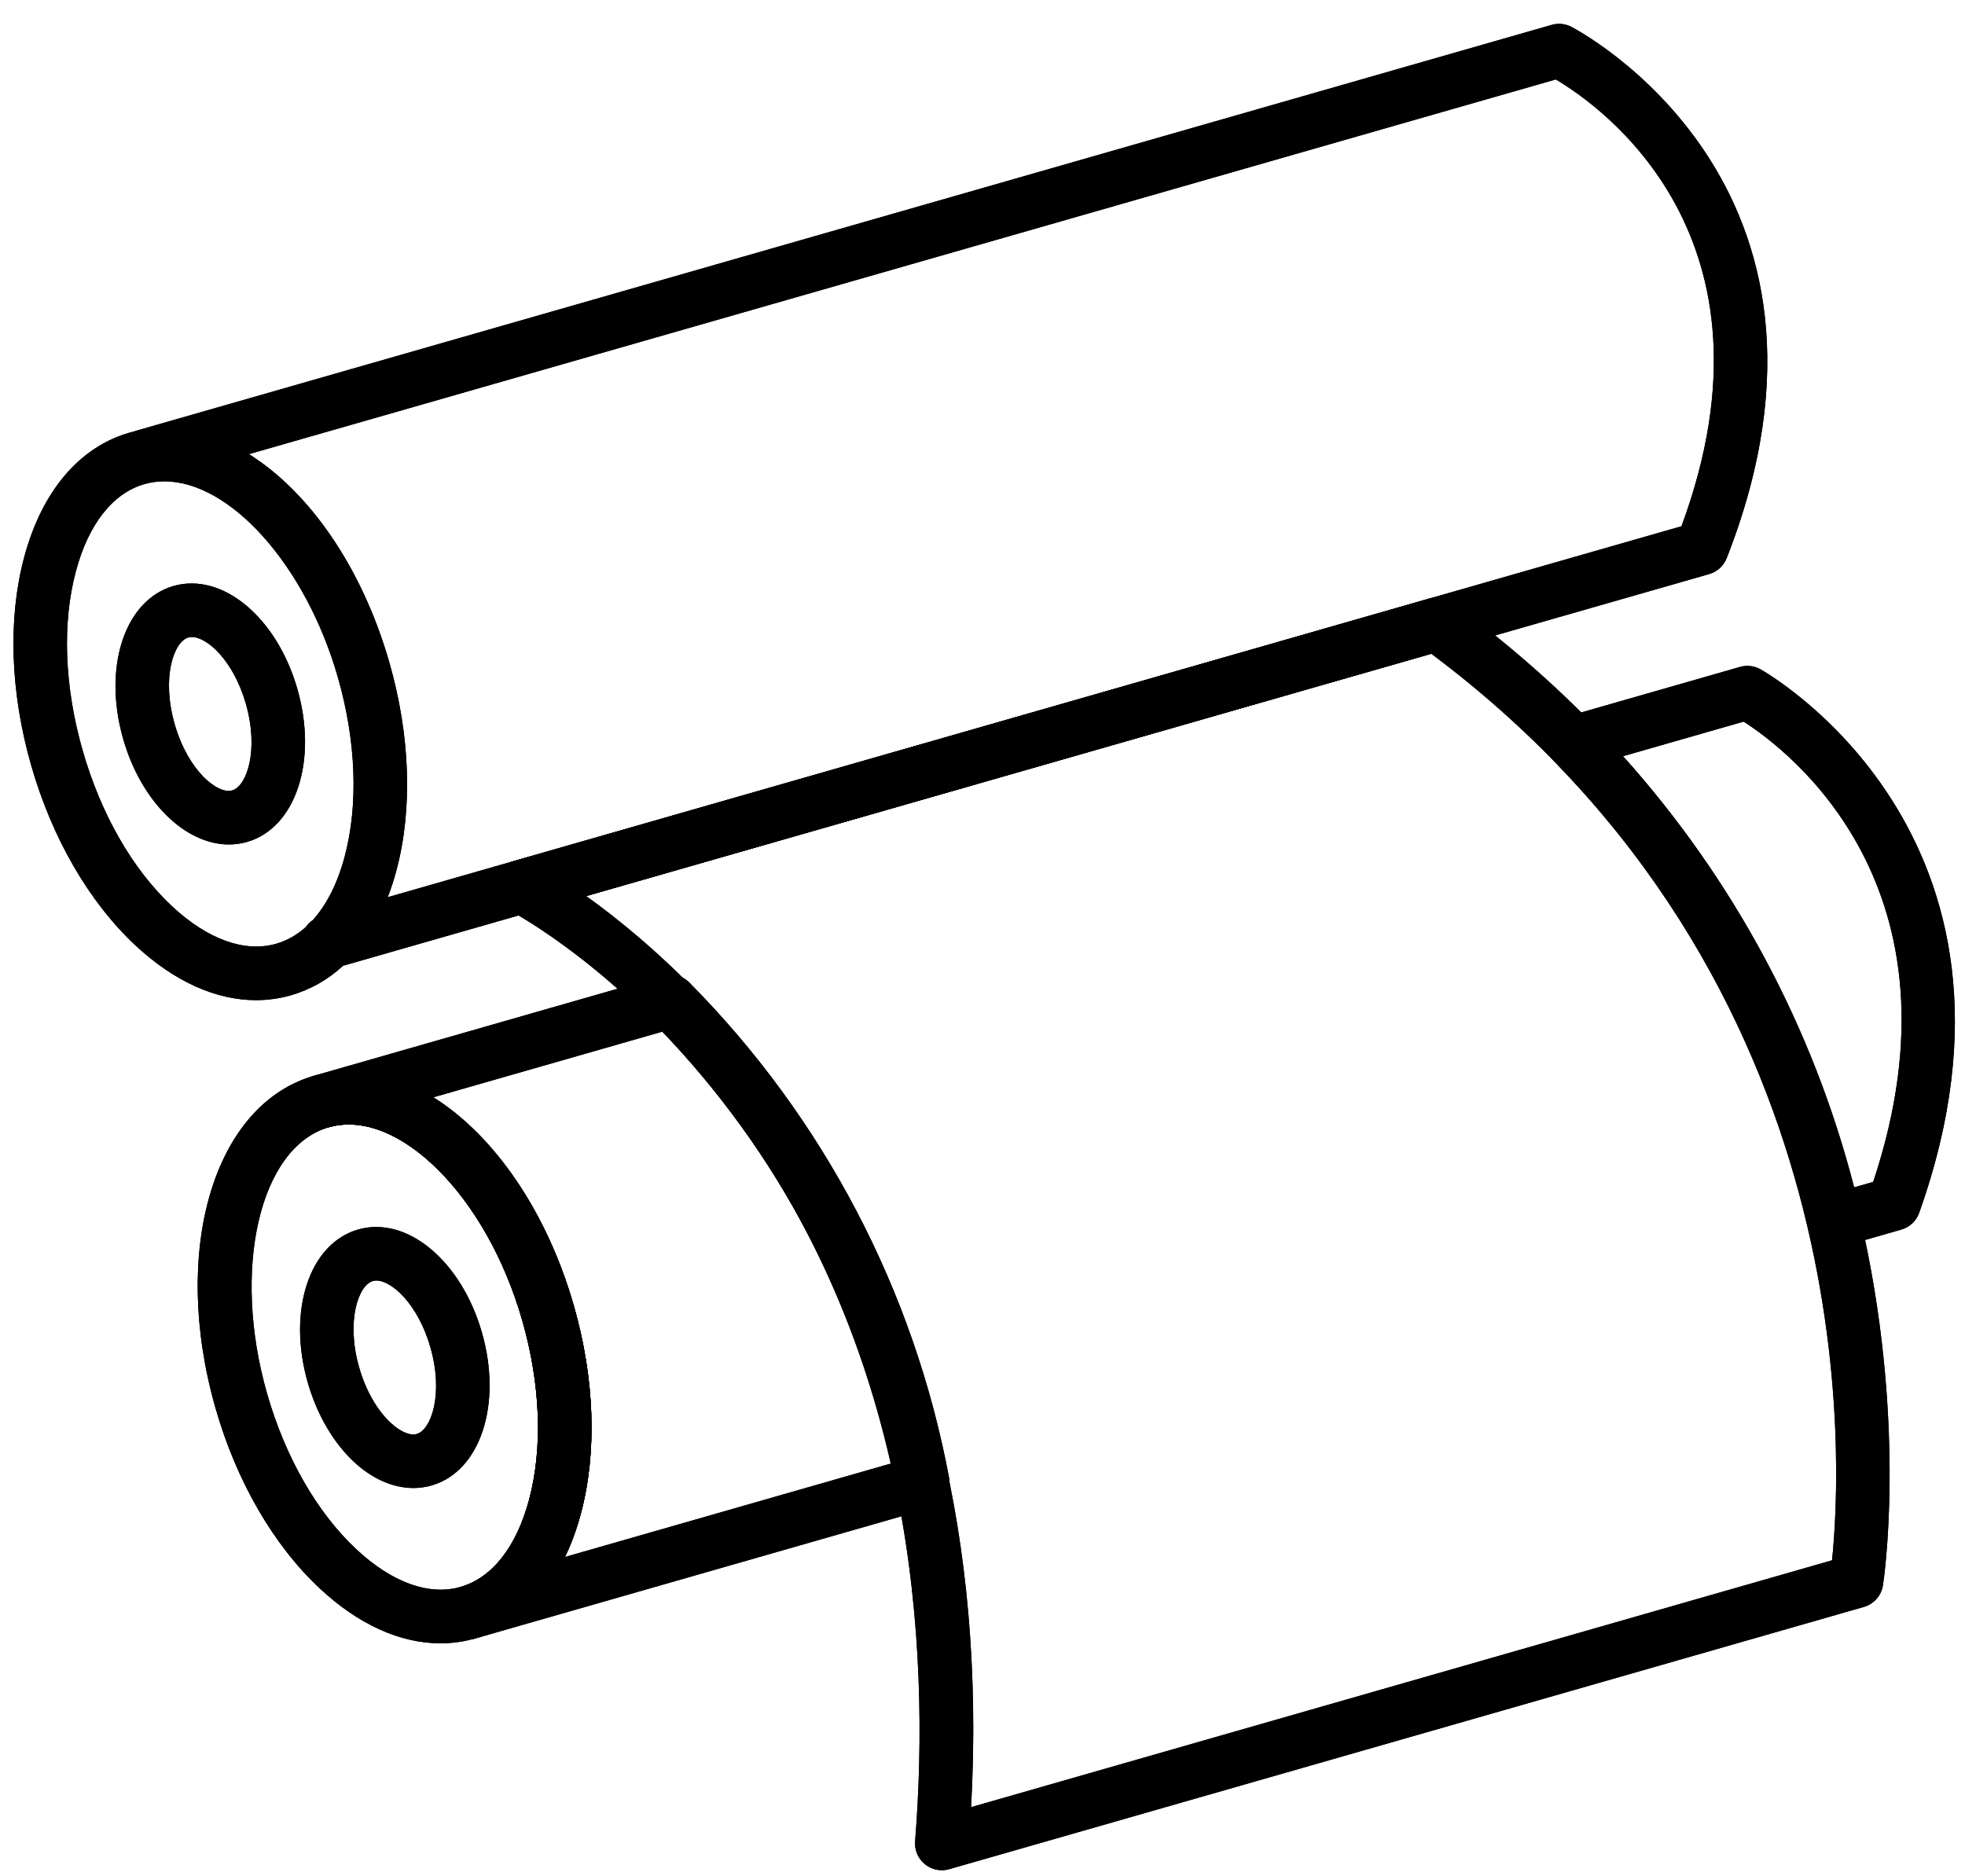
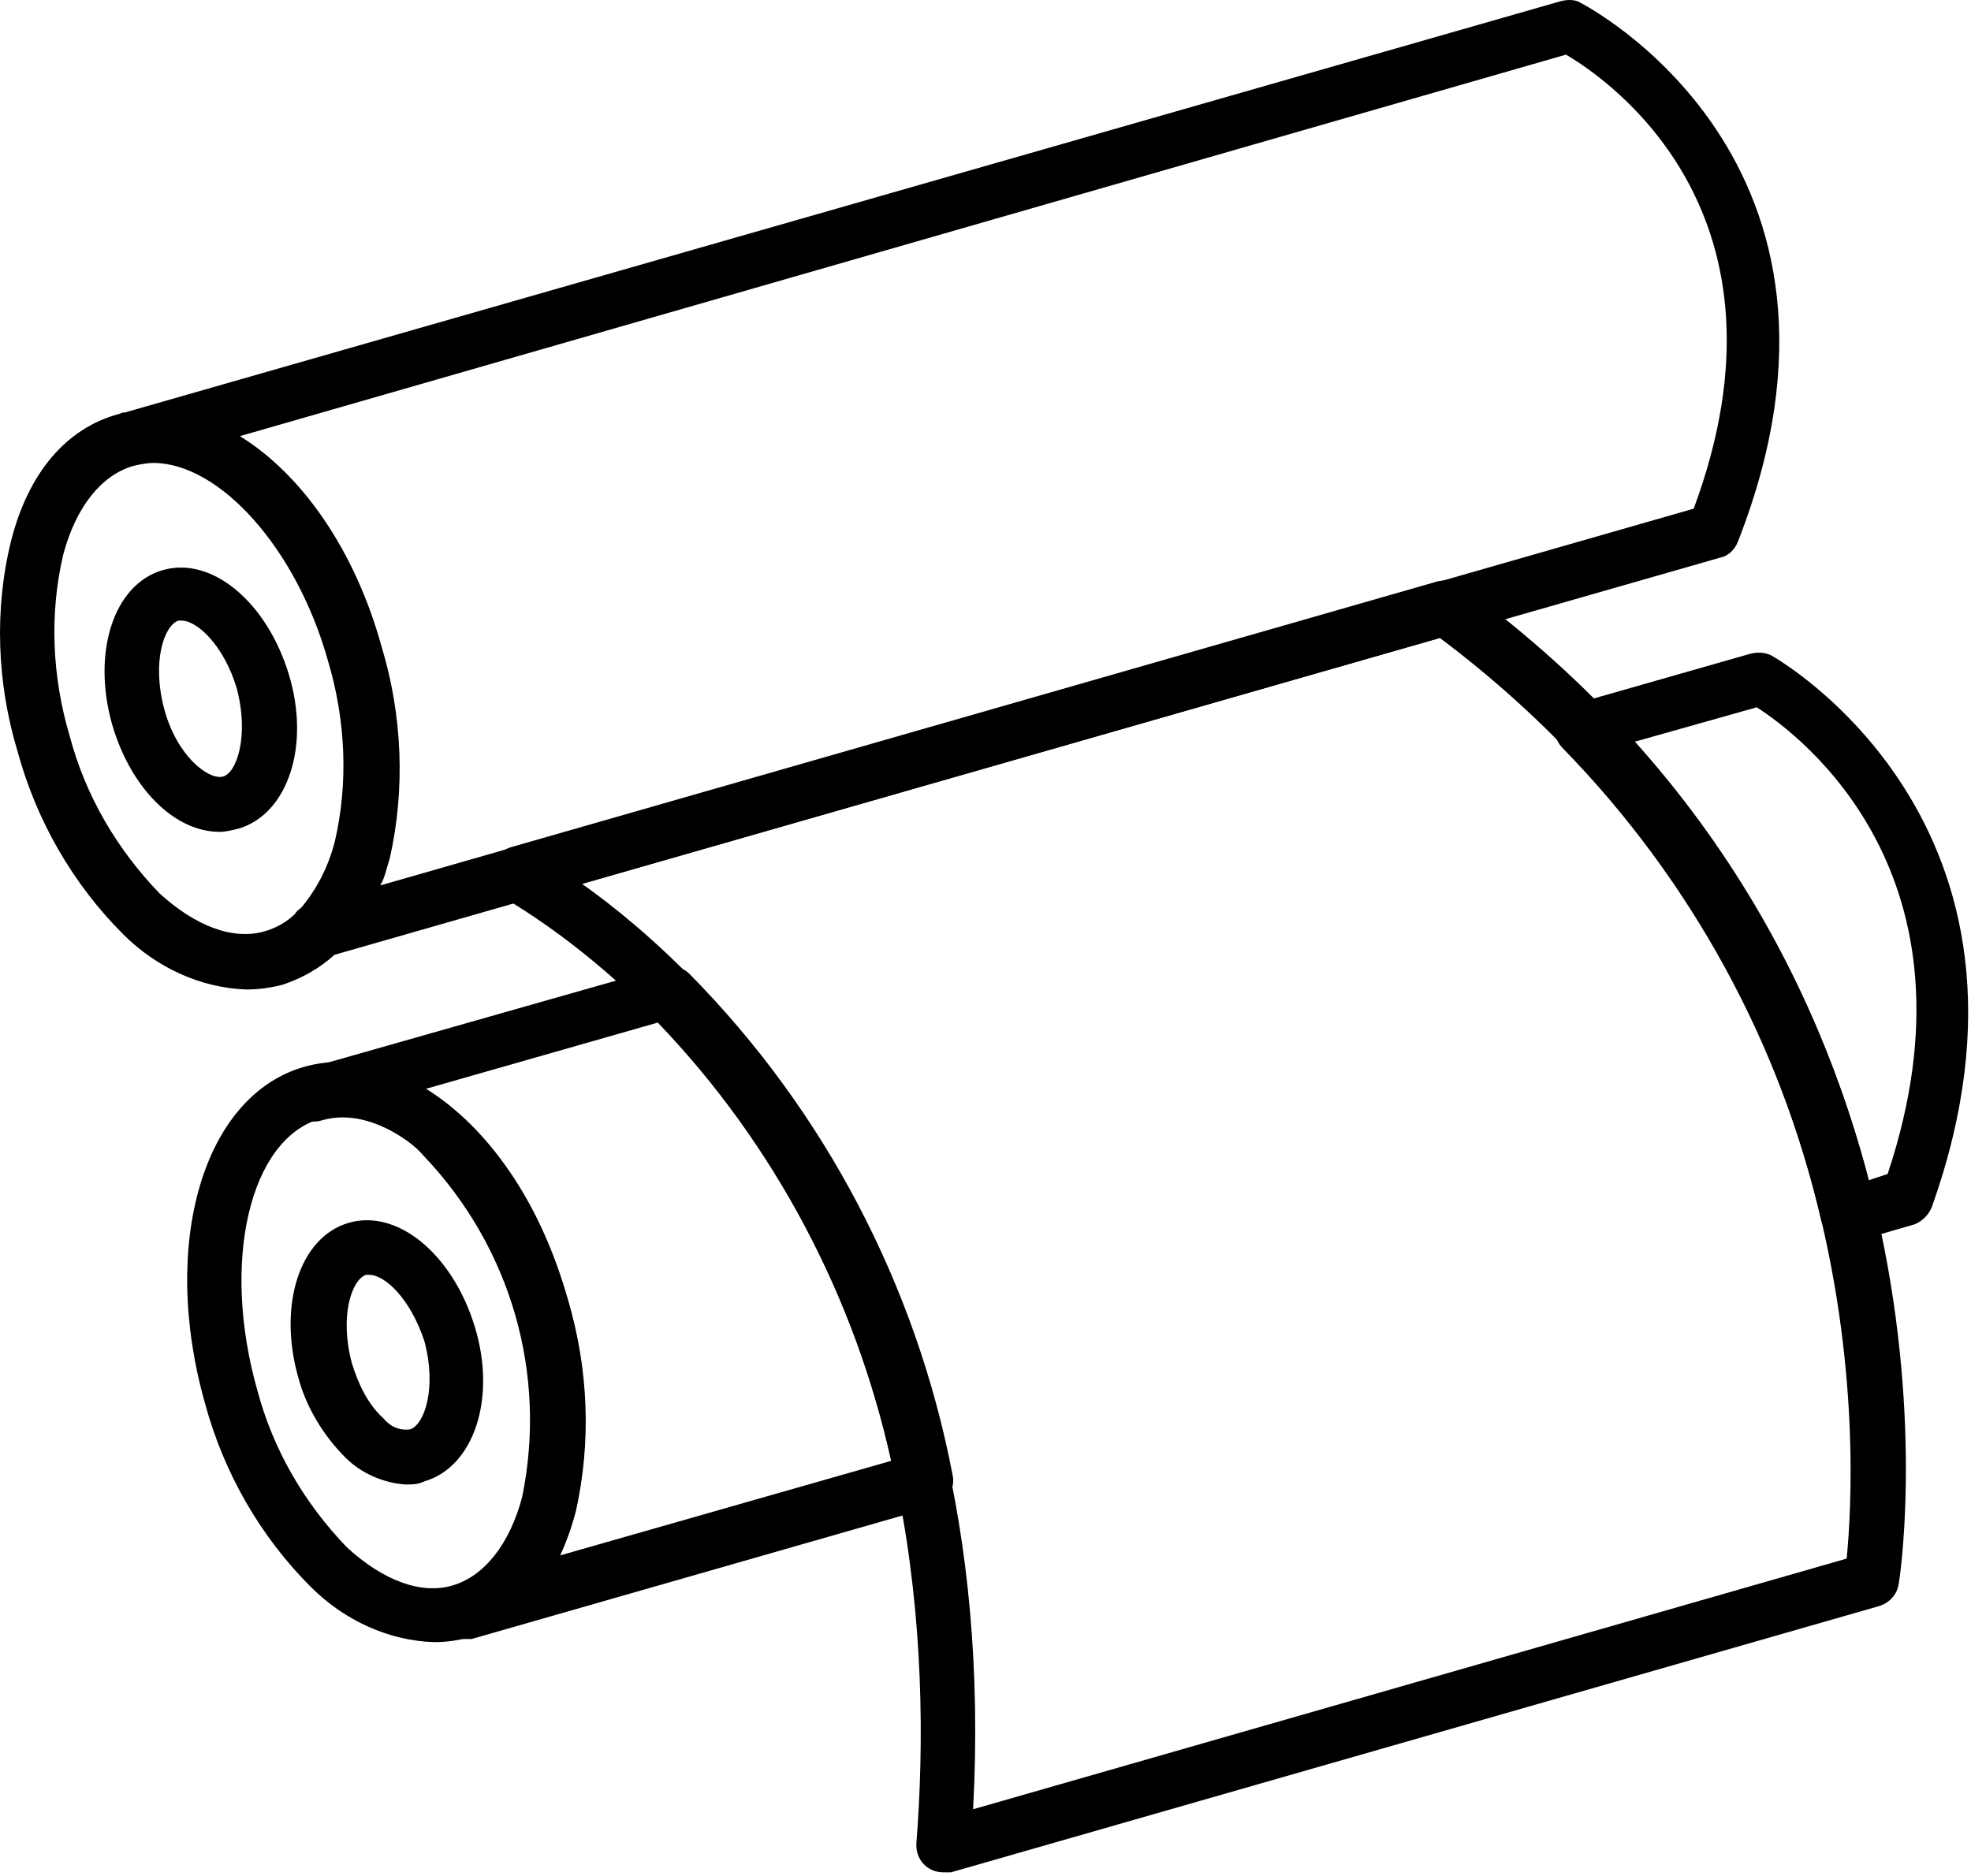
- <svg xmlns="http://www.w3.org/2000/svg" version="1.1" xml:space="preserve" viewBox="0 0 110 105" width="110" height="105">
-   <rect id="backgroundrect" width="100%" height="100%" x="0" y="0" fill="none" stroke="none" />
+ <svg xmlns="http://www.w3.org/2000/svg" version="1.1" style="enable-background:new 0 0 200 150;" xml:space="preserve" width="125" height="119">
+   <rect id="backgroundrect" width="100%" height="100%" x="0" y="0" fill="none" stroke="none" class="" style="" />
  <g class="currentLayer" style="">
-     <g id="icn_print" transform="rotate(-16 58.30368,-39.20469) " class="">
-       <g id="Gruppe_79">
-         <g id="Gruppe_71" transform="">
-           <path class="st12" d="M-10.205,40.186 c-2.166,-0.621 -4.124,-2.277 -5.646,-4.813 c-1.825,-3.041 -2.831,-7.053 -2.83,-11.297 s1.005,-8.255 2.83,-11.296 c1.968,-3.281 4.668,-5.088 7.601,-5.088 c0.1,0 0.199,0.002 0.297,0.006 a1.53,1.53 0 0 1 0.136,-0.006 h82.381 c0.375,0 0.736,0.139 1.013,0.394 c0.14,0.129 13.893,13.07 0.179,31.003 a1.502,1.502 0 0 1 -1.191,0.589 H-4.994 a7.22,7.22 0 0 1 -3.254,0.784 a7.128,7.128 0 0 1 -1.957,-0.276 zm3.078,-29.334 a4.074,4.074 0 0 0 -1.123,-0.16 c-1.838,0 -3.624,1.289 -5.029,3.632 c-1.549,2.581 -2.402,6.045 -2.402,9.752 s0.853,7.172 2.402,9.753 c1.406,2.343 3.192,3.631 5.029,3.632 c0.629,0 1.252,-0.151 1.855,-0.443 c0.141,-0.116 0.303,-0.206 0.48,-0.265 c0.98,-0.608 1.898,-1.597 2.694,-2.923 c1.549,-2.582 2.402,-6.046 2.402,-9.753 c0,-6.57 -2.79,-12.216 -6.308,-13.225 zm4.968,-0.16 c2.645,2.944 4.34,7.796 4.34,13.384 c0,4.244 -1.005,8.256 -2.83,11.297 c-0.279,0.464 -0.572,0.899 -0.879,1.304 h75.341 c10.216,-13.927 2.12,-23.888 0.131,-25.985 H-2.159 z" id="Pfad_79" transform="" />
+     <g id="e8baccfe-d84f-41fc-af04-0122838fb42c" class="">
+       <g id="a204ffa4-58d4-4cc5-92f1-d71dfd9eac9a">
+         <g id="b305aad7-23e3-48b5-a345-4481dc39b2d7">
+           <g id="bae89c7f-3c63-4953-bc24-19474f9d69d1">
+             <path class="st0" d="M15.614,62.766 c-2.9,-0.1 -5.7,-1.4 -7.8,-3.5 c-3.2,-3.2 -5.5,-7.2 -6.7,-11.6 c-1.3,-4.3 -1.5,-9 -0.4,-13.4 c1.1,-4.3 3.5,-7.1 6.8,-8 c0.1,0 0.2,-0.1 0.3,-0.1 c0,0 0.1,0 0.1,0 l91.1,-26.1 c0.4,-0.1 0.9,-0.1 1.2,0.1 c0.2,0.1 19.5,10 10,34.2 c-0.2,0.5 -0.6,0.9 -1.1,1 L21.214,60.566 c-1,0.9 -2.1,1.5 -3.3,1.9 C17.114,62.666 16.414,62.766 15.614,62.766 zM9.714,29.366 c-0.4,0 -0.9,0.1 -1.3,0.2 c-2,0.6 -3.6,2.6 -4.4,5.6 c-0.9,3.8 -0.7,7.8 0.4,11.5 c1,3.8 3,7.2 5.7,10 c2.3,2.1 4.7,3 6.7,2.4 l0,0 c0.7,-0.2 1.4,-0.6 1.9,-1.1 c0.1,-0.2 0.3,-0.3 0.4,-0.4 c1,-1.2 1.7,-2.6 2.1,-4.1 c0.9,-3.8 0.7,-7.8 -0.4,-11.5 C18.814,34.766 13.914,29.366 9.714,29.366 L9.714,29.366 zM15.214,27.666 c3.9,2.4 7.3,7.2 9,13.4 c1.3,4.3 1.5,9 0.5,13.4 c-0.2,0.6 -0.3,1.2 -0.6,1.7 l83.3,-23.9 c6.9,-18.6 -5.2,-27.1 -8.1,-28.8 L15.214,27.666 z" id="svg_1" />
+           </g>
        </g>
-         <g id="Gruppe_72" transform="">
-           <path class="st12" d="M-9.263,31.389 c-2.343,-0.672 -4.06,-3.643 -4.06,-7.311 c0,-4.18 2.228,-7.454 5.072,-7.454 c2.843,0.003 5.073,3.274 5.073,7.454 s-2.228,7.454 -5.072,7.454 a3.722,3.722 0 0 1 -1.013,-0.143 zm1.012,-1.358 l0.009,0.003 l-0.009,-0.003 zm0.196,-10.379 a0.716,0.716 0 0 0 -0.196,-0.029 c-0.845,0 -2.072,1.735 -2.072,4.454 c0,2.719 1.227,4.454 2.073,4.454 c0.844,-0.001 2.071,-1.736 2.072,-4.455 c-0.001,-2.514 -1.051,-4.187 -1.877,-4.424 z" id="Pfad_80" transform="" />
+         <g id="a47d999b-66ba-4849-9e2f-9dc61046cb99">
+           <g id="bc20553b-0d2e-44a0-9315-248fdde8ec79">
+             <path class="st0" d="M13.914,52.766 c-2.8,0 -5.6,-2.7 -6.8,-6.8 c-1.3,-4.6 0.1,-8.9 3.2,-9.8 s6.6,2 8,6.6 s-0.1,8.9 -3.2,9.8 l0,0 C14.714,52.666 14.314,52.766 13.914,52.766 zM14.614,50.966 L14.614,50.966 zM11.514,39.366 c-0.1,0 -0.2,0 -0.2,0 c-0.9,0.3 -1.7,2.6 -0.9,5.6 s2.8,4.5 3.7,4.3 s1.7,-2.6 0.9,-5.6 C14.214,40.966 12.514,39.366 11.514,39.366 z" id="svg_2" />
+           </g>
        </g>
-         <g id="Gruppe_73" transform="">
-           <path class="st12" d="M-8.665,77.861 a1.5,1.5 0 0 1 0.414,-2.942 h0.006 c1.836,-0.002 3.619,-1.292 5.023,-3.631 c1.549,-2.582 2.402,-6.045 2.402,-9.753 c0.001,-7.251 -3.402,-13.375 -7.425,-13.385 h-0.006 a1.5,1.5 0 1 1 0,-3 h20.323 a1.501,1.501 0 0 1 1.316,0.781 a53.378,53.378 0 0 1 6.334,30.627 a1.501,1.501 0 0 1 -1.494,1.362 H-8.251 a1.534,1.534 0 0 1 -0.414,-0.059 zm6.505,-29.711 c2.645,2.944 4.34,7.796 4.34,13.385 c0,4.244 -1.005,8.256 -2.83,11.297 c-0.469,0.78 -0.978,1.478 -1.523,2.087 h19.015 a50.352,50.352 0 0 0 -5.669,-26.769 H-2.16 zm73.088,29.711 a1.503,1.503 0 0 1 -1.085,-1.524 a54.631,54.631 0 0 0 -6.5,-28.974 a1.499,1.499 0 0 1 1.319,-2.213 h10.129 a1.5,1.5 0 0 1 1.049,0.428 c0.134,0.132 13.293,13.368 0.171,31.714 a1.5,1.5 0 0 1 -1.22,0.628 h-3.451 a1.542,1.542 0 0 1 -0.412,-0.059 zm-3.809,-29.711 a57.642,57.642 0 0 1 5.785,26.769 h1.108 c9.806,-14.311 2.081,-24.559 0.13,-26.769 h-7.023 z" id="Pfad_81" transform="" />
+         <g id="e63c7396-c6cb-4676-ae70-13d66502489f">
+           <g id="efcaf8b1-7d9e-455f-b322-cfc610fd25d4">
+             <path class="st0" d="M29.314,103.966 c-1,0 -1.7,-0.8 -1.7,-1.7 c0,-0.8 0.5,-1.5 1.3,-1.7 h0 c2,-0.6 3.6,-2.6 4.4,-5.6 c0.9,-3.8 0.7,-7.8 -0.4,-11.5 c-2.3,-8 -8,-13.7 -12.5,-12.4 h0 c-0.9,0.3 -1.9,-0.3 -2.1,-1.2 c-0.2,-0.9 0.3,-1.8 1.2,-2.1 l22.5,-6.4 c0.6,-0.2 1.3,0 1.7,0.4 c8.6,8.7 14.4,19.8 16.7,31.8 c0.2,0.9 -0.4,1.7 -1.2,2 l-29.3,8.4 h0 C29.614,103.966 29.414,103.966 29.314,103.966 zM27.014,69.066 c3.9,2.4 7.3,7.2 9,13.4 c1.3,4.3 1.5,9 0.5,13.4 c-0.3,1 -0.6,1.9 -1,2.8 l21,-6 c-2.3,-10.4 -7.4,-20.1 -14.8,-27.8 L27.014,69.066 zM117.214,78.766 c-0.8,0 -1.5,-0.6 -1.7,-1.3 c-2.6,-11.3 -8.3,-21.7 -16.4,-30 c-0.7,-0.7 -0.7,-1.8 0,-2.4 c0.2,-0.2 0.5,-0.3 0.7,-0.4 l11.2,-3.2 c0.4,-0.1 0.9,-0.1 1.3,0.1 c0.2,0.1 18.9,10.6 10.2,35 c-0.2,0.5 -0.6,0.9 -1.1,1.1 l-3.8,1.1 C117.614,78.666 117.414,78.766 117.214,78.766 zM103.614,47.066 c7.1,7.9 12.2,17.4 14.9,27.8 l1.2,-0.4 c6.3,-18.9 -5.5,-27.8 -8.3,-29.6 L103.614,47.066 z" id="svg_3" />
+           </g>
        </g>
-         <g id="Gruppe_74" transform="">
-           <path class="st12" d="M13.272,97.591 a1.501,1.501 0 0 1 -0.991,-1.969 c3.913,-10.436 7.338,-26.172 1.43,-41.878 c-3.538,-9.404 -8.829,-14.419 -8.882,-14.469 a1.501,1.501 0 0 1 1.022,-2.597 h53.27 c0.465,0.001 0.9,0.213 1.184,0.579 c22.245,28.598 8.147,59.228 8.002,59.534 a1.5,1.5 0 0 1 -1.355,0.858 H13.686 c-0.142,0 -0.281,-0.02 -0.414,-0.058 zm-4.104,-57.912 c5.235,6.604 16.831,25.609 6.653,54.97 h50.138 c2.001,-4.973 10.884,-30.651 -7.577,-54.972 l-49.214,0.002 z" id="Pfad_82" transform="" />
+         <g id="a4714539-0013-4a45-8bc3-9ab75dd35f66">
+           <g id="f29548c2-f969-4e0f-89a4-f99ef7f3776a">
+             <path class="st0" d="M59.814,118.766 c-1,0 -1.7,-0.8 -1.7,-1.7 c0,0 0,-0.1 0,-0.1 c1,-12.8 -0.2,-31.3 -11.7,-46.7 C39.514,60.966 32.014,57.066 32.014,56.966 c-0.9,-0.4 -1.2,-1.5 -0.8,-2.3 c0.2,-0.4 0.6,-0.7 1.1,-0.9 l58.9,-16.9 c0.5,-0.1 1.1,0 1.5,0.3 c33.7,24.6 27.8,62.9 27.7,63.3 c-0.1,0.7 -0.6,1.2 -1.2,1.4 l-58.9,16.9 C60.114,118.766 59.914,118.766 59.814,118.766 zM36.914,56.066 c7.9,5.6 26.7,23 24.8,58.7 l55.4,-15.9 c0.6,-6.1 2.3,-37.3 -25.8,-58.4 L36.914,56.066 z" id="svg_4" />
+           </g>
        </g>
-         <g id="Gruppe_75" transform="">
-           <path class="st12" d="M-10.205,77.644 c-2.166,-0.621 -4.124,-2.277 -5.646,-4.813 c-1.825,-3.041 -2.831,-7.053 -2.83,-11.297 c0,-9.187 4.582,-16.384 10.431,-16.384 c2.936,0.001 5.633,1.808 7.602,5.087 c1.825,3.041 2.83,7.053 2.829,11.297 c0,4.244 -1.005,8.256 -2.83,11.297 c-1.969,3.281 -4.668,5.088 -7.601,5.088 a7.085,7.085 0 0 1 -1.955,-0.275 zm3.072,-29.335 a4.025,4.025 0 0 0 -1.117,-0.159 c-4.028,0 -7.431,6.129 -7.431,13.384 c0,3.708 0.853,7.172 2.402,9.753 c1.406,2.343 3.193,3.632 5.029,3.632 c1.838,0 3.624,-1.289 5.029,-3.631 c1.549,-2.582 2.402,-6.046 2.402,-9.754 c0,-3.708 -0.853,-7.172 -2.402,-9.753 c-1.118,-1.863 -2.477,-3.06 -3.912,-3.472 z" id="Pfad_83" transform="" />
+         <g id="f8570d3a-38fe-4f1c-b36c-b2f266951216">
+           <g id="a0fdb0e0-cc22-442f-b696-c87080c14976">
+             <path class="st0" d="M27.514,104.166 c-2.9,-0.1 -5.7,-1.4 -7.8,-3.5 c-3.2,-3.2 -5.5,-7.2 -6.7,-11.6 c-2.9,-10.2 -0.1,-19.6 6.3,-21.4 c3.2,-0.9 6.8,0.2 10,3.2 c6.4,6.6 9.1,16 7.2,25 c-1.1,4.3 -3.5,7.1 -6.8,8 l0,0 C29.014,104.066 28.314,104.166 27.514,104.166 zM21.614,70.766 c-0.4,0 -0.9,0.1 -1.3,0.2 c-4.5,1.3 -6.3,9.1 -4,17.2 c1,3.8 3,7.2 5.7,10 c2.3,2.1 4.7,3 6.7,2.4 l0,0 c2,-0.6 3.6,-2.6 4.4,-5.6 c1.6,-7.8 -0.7,-15.8 -6.2,-21.6 C25.614,71.866 23.714,70.966 21.614,70.766 L21.614,70.766 z" id="svg_5" />
+           </g>
        </g>
-         <g id="Gruppe_76" transform="">
-           <path class="st12" d="M-9.264,68.869 c-1.088,-0.312 -2.074,-1.123 -2.798,-2.328 c-0.812,-1.355 -1.26,-3.124 -1.26,-4.983 c0,-4.179 2.228,-7.454 5.072,-7.454 c2.843,0.001 5.072,3.275 5.072,7.454 c0,4.18 -2.228,7.454 -5.072,7.454 a3.69,3.69 0 0 1 -1.014,-0.143 zm1.013,-1.357 l0.009,0.003 l-0.009,-0.003 zm0.196,-10.379 a0.716,0.716 0 0 0 -0.196,-0.029 c-0.844,0 -2.072,1.735 -2.072,4.454 c0,1.303 0.303,2.557 0.833,3.438 c0.382,0.637 0.846,1.018 1.239,1.016 c0.845,0 2.072,-1.735 2.072,-4.454 c0,-2.515 -1.05,-4.188 -1.876,-4.425 z" id="Pfad_84" transform="" />
-         </g>
-       </g>
-     </g>
-     <g transform="rotate(-16 58.30368,-39.20469) " class="" id="svg_1">
-       <g id="svg_2">
-         <g id="Gruppe_71">
-           <path class="st12" d="M-10.205,40.186 c-2.166,-0.621 -4.124,-2.277 -5.646,-4.813 c-1.825,-3.041 -2.831,-7.053 -2.83,-11.297 s1.005,-8.255 2.83,-11.296 c1.968,-3.281 4.668,-5.088 7.601,-5.088 c0.1,0 0.199,0.002 0.297,0.006 a1.53,1.53 0 0 1 0.136,-0.006 h82.381 c0.375,0 0.736,0.139 1.013,0.394 c0.14,0.129 13.893,13.07 0.179,31.003 a1.502,1.502 0 0 1 -1.191,0.589 H-4.994 a7.22,7.22 0 0 1 -3.254,0.784 a7.128,7.128 0 0 1 -1.957,-0.276 zm3.078,-29.334 a4.074,4.074 0 0 0 -1.123,-0.16 c-1.838,0 -3.624,1.289 -5.029,3.632 c-1.549,2.581 -2.402,6.045 -2.402,9.752 s0.853,7.172 2.402,9.753 c1.406,2.343 3.192,3.631 5.029,3.632 c0.629,0 1.252,-0.151 1.855,-0.443 c0.141,-0.116 0.303,-0.206 0.48,-0.265 c0.98,-0.608 1.898,-1.597 2.694,-2.923 c1.549,-2.582 2.402,-6.046 2.402,-9.753 c0,-6.57 -2.79,-12.216 -6.308,-13.225 zm4.968,-0.16 c2.645,2.944 4.34,7.796 4.34,13.384 c0,4.244 -1.005,8.256 -2.83,11.297 c-0.279,0.464 -0.572,0.899 -0.879,1.304 h75.341 c10.216,-13.927 2.12,-23.888 0.131,-25.985 H-2.159 z" id="Pfad_79" />
-         </g>
-         <g id="Gruppe_72">
-           <path class="st12" d="M-9.263,31.389 c-2.343,-0.672 -4.06,-3.643 -4.06,-7.311 c0,-4.18 2.228,-7.454 5.072,-7.454 c2.843,0.003 5.073,3.274 5.073,7.454 s-2.228,7.454 -5.072,7.454 a3.722,3.722 0 0 1 -1.013,-0.143 zm1.012,-1.358 l0.009,0.003 l-0.009,-0.003 zm0.196,-10.379 a0.716,0.716 0 0 0 -0.196,-0.029 c-0.845,0 -2.072,1.735 -2.072,4.454 c0,2.719 1.227,4.454 2.073,4.454 c0.844,-0.001 2.071,-1.736 2.072,-4.455 c-0.001,-2.514 -1.051,-4.187 -1.877,-4.424 z" id="Pfad_80" />
-         </g>
-         <g id="Gruppe_73">
-           <path class="st12" d="M-8.665,77.861 a1.5,1.5 0 0 1 0.414,-2.942 h0.006 c1.836,-0.002 3.619,-1.292 5.023,-3.631 c1.549,-2.582 2.402,-6.045 2.402,-9.753 c0.001,-7.251 -3.402,-13.375 -7.425,-13.385 h-0.006 a1.5,1.5 0 1 1 0,-3 h20.323 a1.501,1.501 0 0 1 1.316,0.781 a53.378,53.378 0 0 1 6.334,30.627 a1.501,1.501 0 0 1 -1.494,1.362 H-8.251 a1.534,1.534 0 0 1 -0.414,-0.059 zm6.505,-29.711 c2.645,2.944 4.34,7.796 4.34,13.385 c0,4.244 -1.005,8.256 -2.83,11.297 c-0.469,0.78 -0.978,1.478 -1.523,2.087 h19.015 a50.352,50.352 0 0 0 -5.669,-26.769 H-2.16 zm73.088,29.711 a1.503,1.503 0 0 1 -1.085,-1.524 a54.631,54.631 0 0 0 -6.5,-28.974 a1.499,1.499 0 0 1 1.319,-2.213 h10.129 a1.5,1.5 0 0 1 1.049,0.428 c0.134,0.132 13.293,13.368 0.171,31.714 a1.5,1.5 0 0 1 -1.22,0.628 h-3.451 a1.542,1.542 0 0 1 -0.412,-0.059 zm-3.809,-29.711 a57.642,57.642 0 0 1 5.785,26.769 h1.108 c9.806,-14.311 2.081,-24.559 0.13,-26.769 h-7.023 z" id="Pfad_81" />
-         </g>
-         <g id="Gruppe_74">
-           <path class="st12" d="M13.272,97.591 a1.501,1.501 0 0 1 -0.991,-1.969 c3.913,-10.436 7.338,-26.172 1.43,-41.878 c-3.538,-9.404 -8.829,-14.419 -8.882,-14.469 a1.501,1.501 0 0 1 1.022,-2.597 h53.27 c0.465,0.001 0.9,0.213 1.184,0.579 c22.245,28.598 8.147,59.228 8.002,59.534 a1.5,1.5 0 0 1 -1.355,0.858 H13.686 c-0.142,0 -0.281,-0.02 -0.414,-0.058 zm-4.104,-57.912 c5.235,6.604 16.831,25.609 6.653,54.97 h50.138 c2.001,-4.973 10.884,-30.651 -7.577,-54.972 l-49.214,0.002 z" id="Pfad_82" />
-         </g>
-         <g id="Gruppe_75">
-           <path class="st12" d="M-10.205,77.644 c-2.166,-0.621 -4.124,-2.277 -5.646,-4.813 c-1.825,-3.041 -2.831,-7.053 -2.83,-11.297 c0,-9.187 4.582,-16.384 10.431,-16.384 c2.936,0.001 5.633,1.808 7.602,5.087 c1.825,3.041 2.83,7.053 2.829,11.297 c0,4.244 -1.005,8.256 -2.83,11.297 c-1.969,3.281 -4.668,5.088 -7.601,5.088 a7.085,7.085 0 0 1 -1.955,-0.275 zm3.072,-29.335 a4.025,4.025 0 0 0 -1.117,-0.159 c-4.028,0 -7.431,6.129 -7.431,13.384 c0,3.708 0.853,7.172 2.402,9.753 c1.406,2.343 3.193,3.632 5.029,3.632 c1.838,0 3.624,-1.289 5.029,-3.631 c1.549,-2.582 2.402,-6.046 2.402,-9.754 c0,-3.708 -0.853,-7.172 -2.402,-9.753 c-1.118,-1.863 -2.477,-3.06 -3.912,-3.472 z" id="Pfad_83" />
-         </g>
-         <g id="Gruppe_76">
-           <path class="st12" d="M-9.264,68.869 c-1.088,-0.312 -2.074,-1.123 -2.798,-2.328 c-0.812,-1.355 -1.26,-3.124 -1.26,-4.983 c0,-4.179 2.228,-7.454 5.072,-7.454 c2.843,0.001 5.072,3.275 5.072,7.454 c0,4.18 -2.228,7.454 -5.072,7.454 a3.69,3.69 0 0 1 -1.014,-0.143 zm1.013,-1.357 l0.009,0.003 l-0.009,-0.003 zm0.196,-10.379 a0.716,0.716 0 0 0 -0.196,-0.029 c-0.844,0 -2.072,1.735 -2.072,4.454 c0,1.303 0.303,2.557 0.833,3.438 c0.382,0.637 0.846,1.018 1.239,1.016 c0.845,0 2.072,-1.735 2.072,-4.454 c0,-2.515 -1.05,-4.188 -1.876,-4.425 z" id="Pfad_84" />
+         <g id="b2796b35-564a-4661-8c52-153dfdbd3711">
+           <g id="e70cc1f8-7f7a-459f-9f72-450cdbf16b16">
+             <path class="st0" d="M25.714,94.166 c-1.4,-0.1 -2.8,-0.7 -3.8,-1.7 c-1.4,-1.4 -2.5,-3.2 -3,-5.1 c-1.3,-4.6 0.1,-8.9 3.2,-9.8 s6.6,2 8,6.6 s-0.1,8.9 -3.2,9.8 l0,0 C26.514,94.166 26.114,94.166 25.714,94.166 zM26.414,92.366 L26.414,92.366 zM23.414,80.866 c-0.1,0 -0.2,0 -0.2,0 c-0.9,0.3 -1.7,2.6 -0.9,5.6 c0.4,1.3 1,2.6 2,3.5 c0.4,0.5 1,0.8 1.7,0.7 l0,0 c0.9,-0.3 1.7,-2.6 0.9,-5.6 C26.014,82.366 24.414,80.866 23.414,80.866 z" id="svg_6" />
+           </g>
        </g>
      </g>
    </g>
  </g>
</svg>
